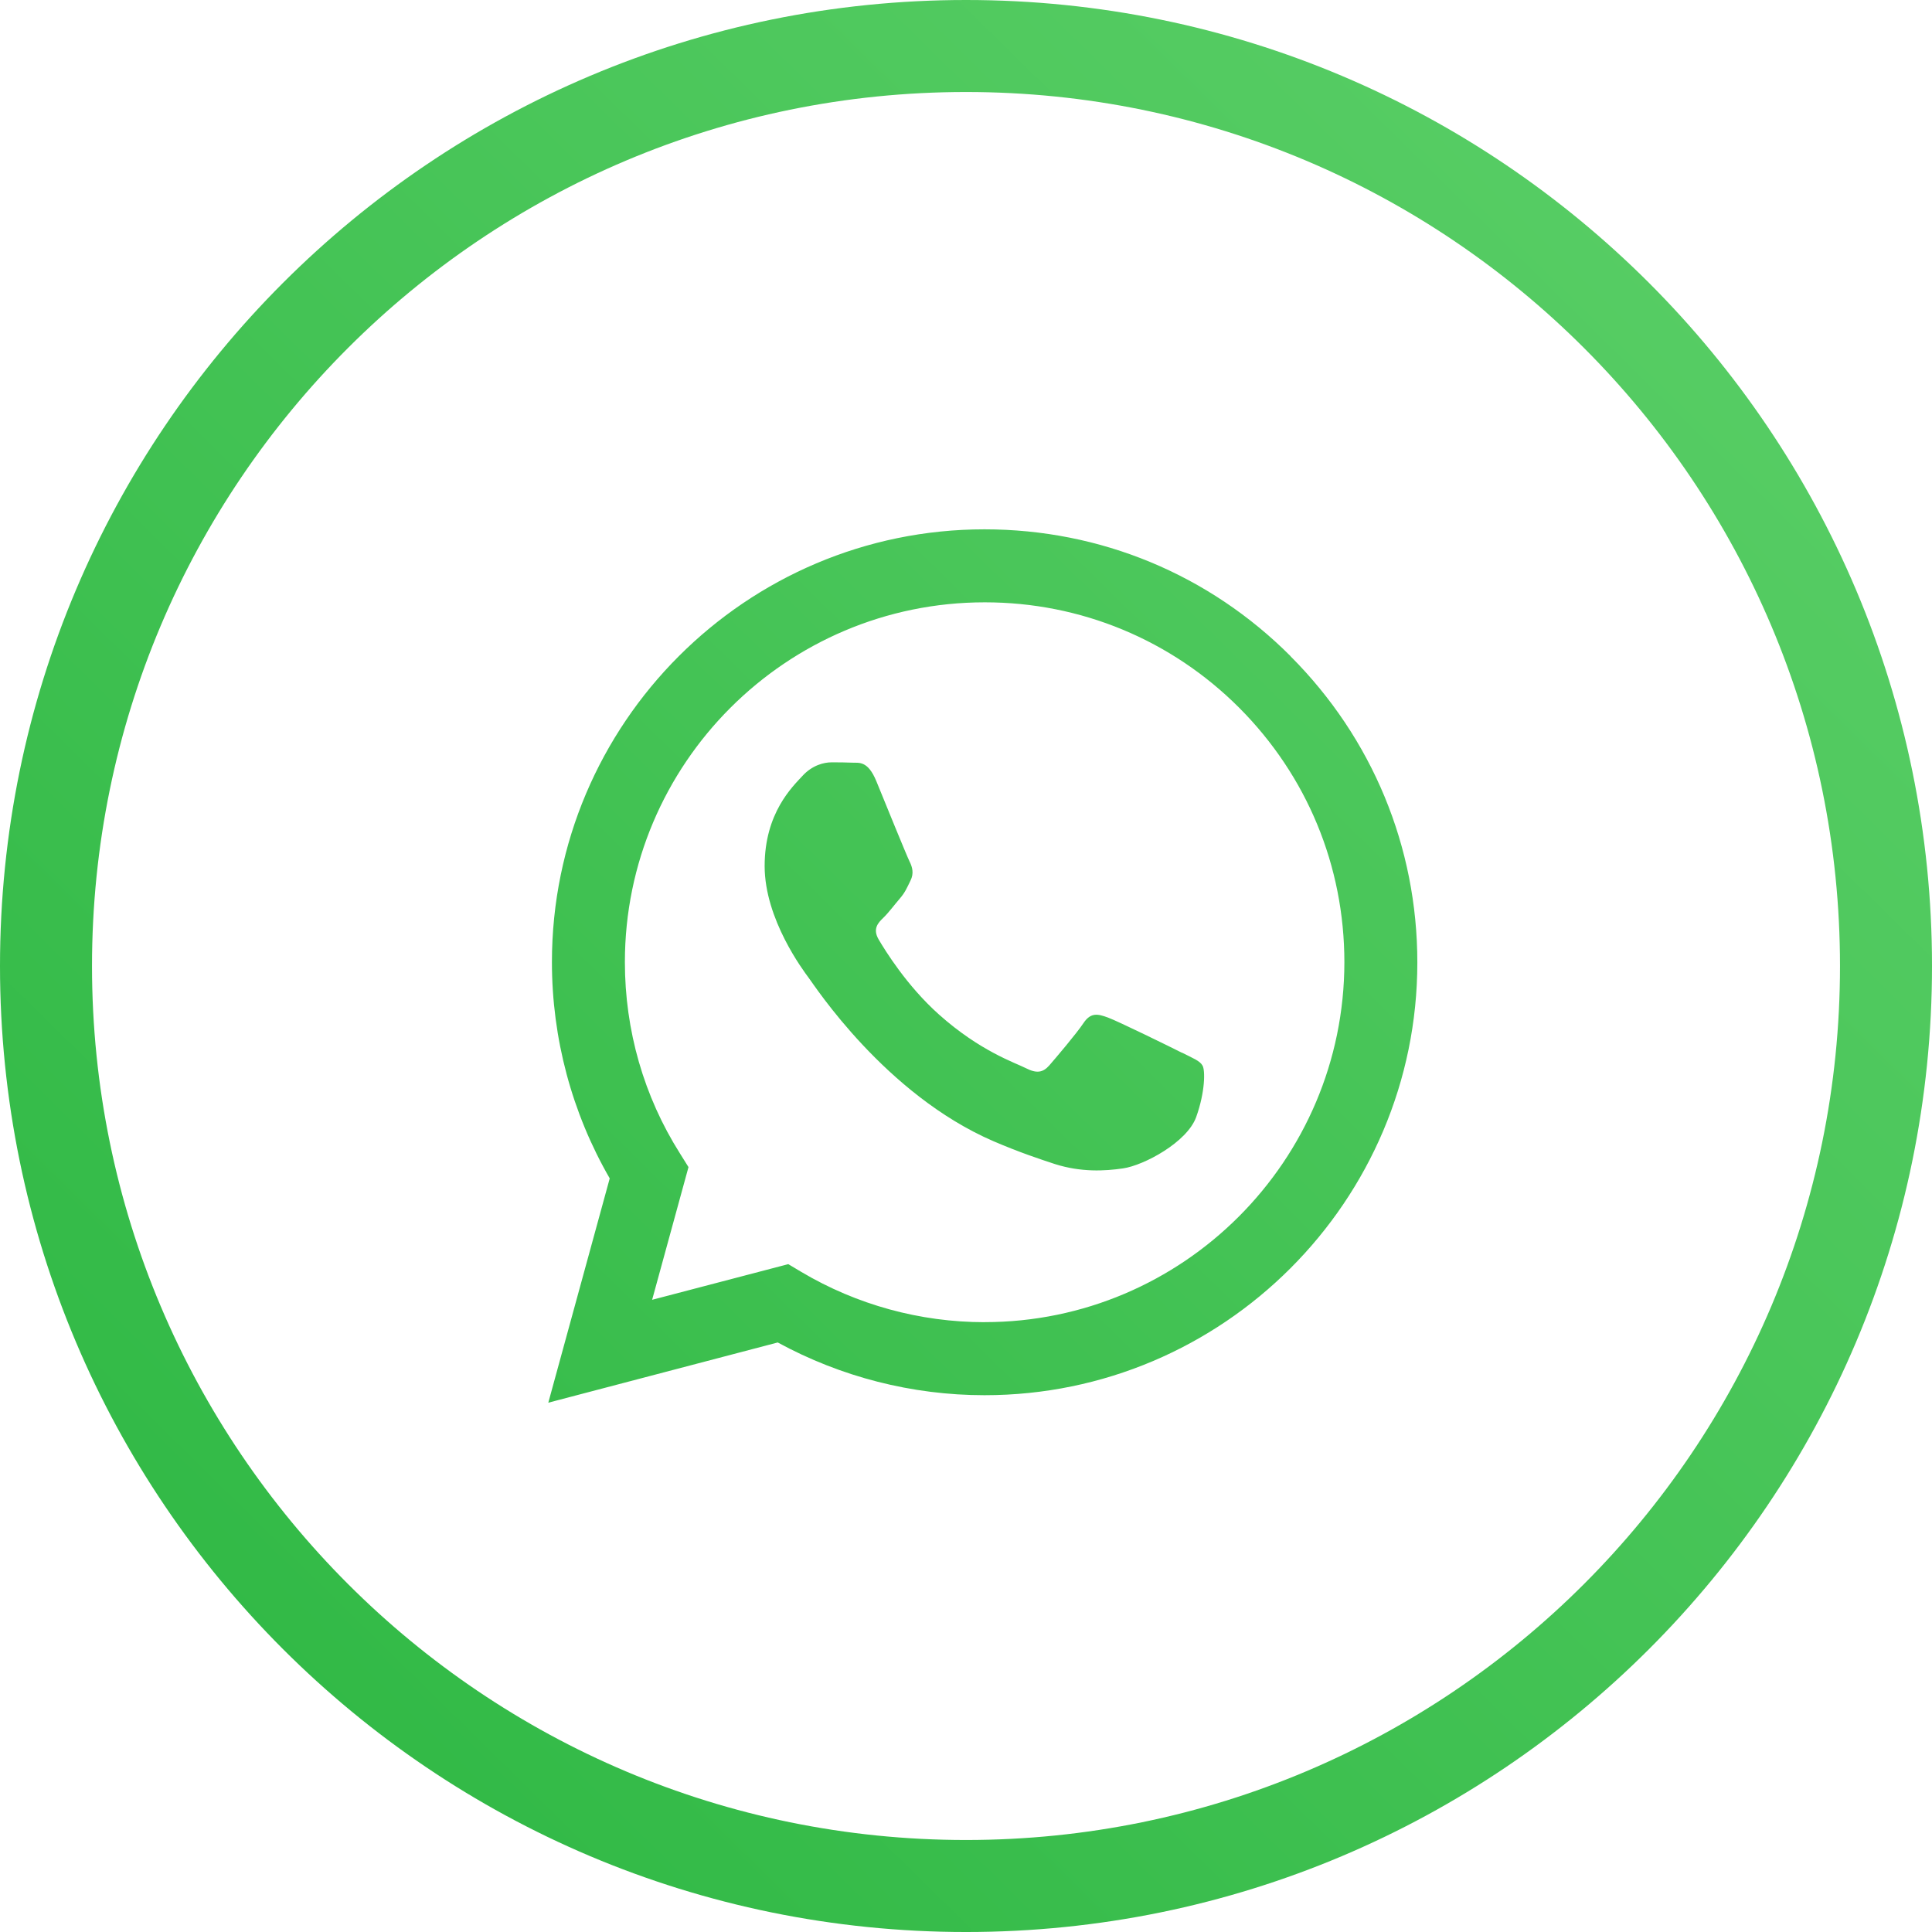
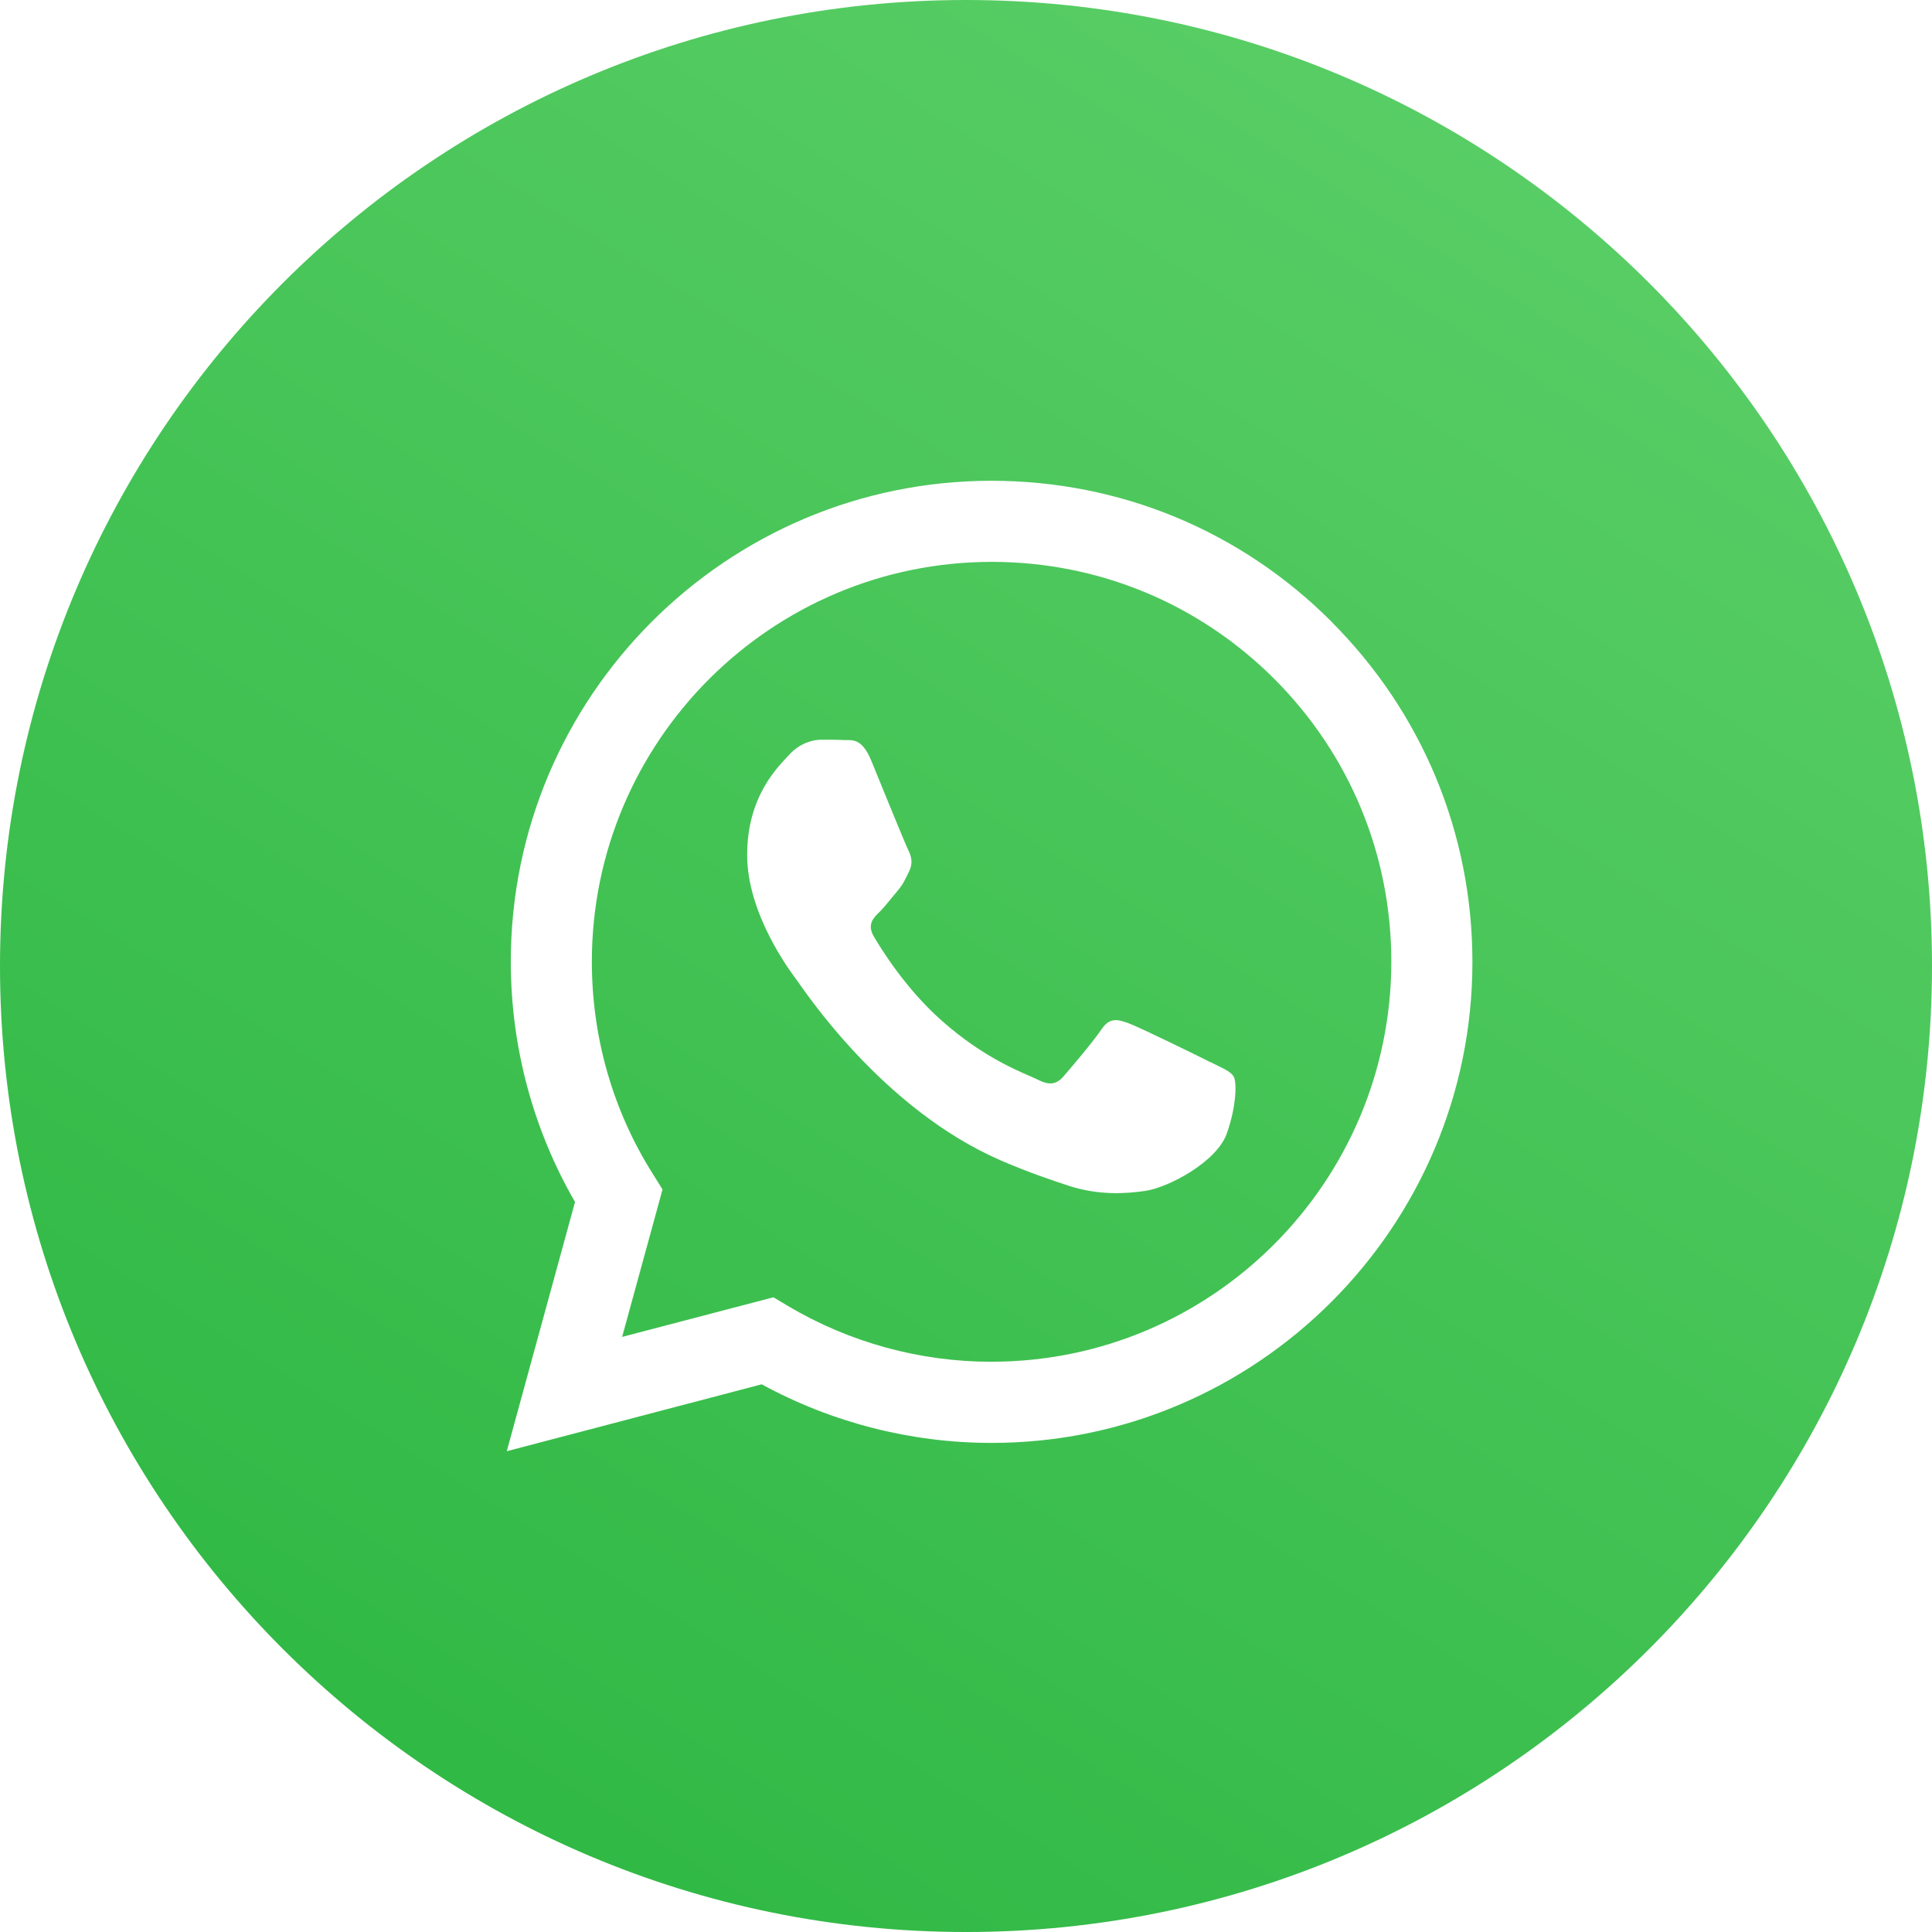
<svg xmlns="http://www.w3.org/2000/svg" viewBox="0 0 333333 333333" shape-rendering="geometricPrecision" text-rendering="geometricPrecision" image-rendering="optimizeQuality" fill-rule="evenodd" clip-rule="evenodd">
  <defs>
-     <linearGradient id="a" gradientUnits="userSpaceOnUse" x1="331909" y1="-1400.79" x2="1424.02" y2="334734">
+     <linearGradient id="a" gradientUnits="userSpaceOnUse" x1="278113" y1="-12693.3" x2="55219.7" y2="346026">
      <stop offset="0" stop-color="#5dd069" />
      <stop offset="1" stop-color="#2bb641" />
    </linearGradient>
  </defs>
-   <path d="M166667 0c46023 0 87690 18655 117851 48816s48816 71828 48816 117851-18655 87690-48816 117851-71828 48816-117851 48816-87690-18655-117851-48816S0 212690 0 166667 18655 78977 48816 48816 120644 0 166667 0zm56013 113225c-14098-14129-32851-21899-52824-21899-41144-1-74631 33490-74631 74664 0 13152 3445 26017 9973 37320l-10598 38699 39583-10389c10916 5947 23197 9098 35662 9098h30c41147 0 74662-33490 74662-74662 0-19956-7770-38698-21868-52821l11-10zm-52802 114895c-11152 0-22073-3006-31602-8658l-2272-1356-23490 6152 6273-22895-1469-2352c-6245-9863-9505-21276-9505-33017 0-34224 27840-62074 62100-62074 16566 0 32173 6478 43881 18185 11713 11744 18155 27314 18155 43909-28 34248-27867 62098-62074 62098l5 9zm34022-46496c-1854-944-11038-5443-12743-6065s-2947-944-4211 943c-1235 1854-4824 6066-5916 7324-1094 1237-2174 1414-4029 470-1854-944-7890-2911-15008-9270-5537-4942-9293-11063-10385-12917-1093-1854-122-2883 828-3794 858-830 1857-2174 2797-3269 944-1093 1237-1856 1857-3118 623-1237 319-2330-150-3268-470-940-4211-10124-5736-13865-1498-3656-3060-3146-4209-3210-1093-56-2330-56-3561-56s-3268 467-4973 2327c-1704 1854-6535 6387-6535 15568 0 9184 6680 18041 7618 19307 943 1234 13158 20097 31869 28169 4447 1912 7919 3060 10626 3949 4474 1411 8533 1207 11744 733 3589-529 11038-4506 12601-8863 1561-4361 1561-8092 1093-8863-443-831-1677-1289-3561-2244l-14 11h-1zm69395-121585c-27287-27287-64987-44165-106628-44165-41642 0-79341 16878-106628 44165s-44165 64987-44165 106628c0 41642 16878 79341 44165 106628s64987 44165 106628 44165c41642 0 79341-16878 106628-44165s44165-64987 44165-106628c0-41642-16878-79341-44165-106628z" fill="url(#a)" fill-rule="nonzero" />
+   <path d="M166667 0c92048 0 166667 74619 166667 166667s-74619 166667-166667 166667S0 258715 0 166667 74619 0 166667 0zm63085 107282c-15665-15699-36503-24333-58696-24333-45718-1-82928 37213-82928 82964 0 14614 3828 28909 11081 41469l-11776 43001 43984-11543c12130 6608 25776 10109 39627 10109h33c45720 0 82963-37213 82963-82963 0-22175-8634-43001-24300-58694l12-12zm-58672 127669c-12391 0-24528-3339-35117-9620l-2525-1507-26100 6835 6970-25441-1633-2613c-6939-10958-10561-23642-10561-36687 0-38029 30935-68976 69003-68976 18407 0 35750 7198 48759 20206 13015 13049 20173 30351 20173 48790-31 38056-30965 69003-68975 69003l6 10zm37804-51665c-2061-1049-12265-6048-14160-6740-1894-691-3274-1049-4679 1048-1372 2060-5359 6740-6574 8139-1215 1375-2417 1571-4476 522-2061-1049-8767-3235-16677-10300-6153-5491-10326-12293-11539-14353-1214-2060-136-3204 920-4215 953-923 2063-2416 3108-3631 1049-1214 1375-2063 2063-3465 691-1375 354-2590-167-3632-522-1045-4679-11249-6373-15407-1664-4062-3401-3496-4677-3566-1214-62-2589-62-3958-62-1368 0-3631 520-5525 2585-1894 2061-7261 7098-7261 17299 0 10205 7422 20047 8464 21453 1048 1371 14620 22332 35412 31301 4941 2124 8800 3400 11807 4387 4972 1568 9482 1342 13049 815 3987-587 12265-5006 14002-9848 1735-4845 1735-8990 1215-9847-492-923-1864-1433-3957-2494l-15 13h-1z" fill="url(#a)" />
</svg>
